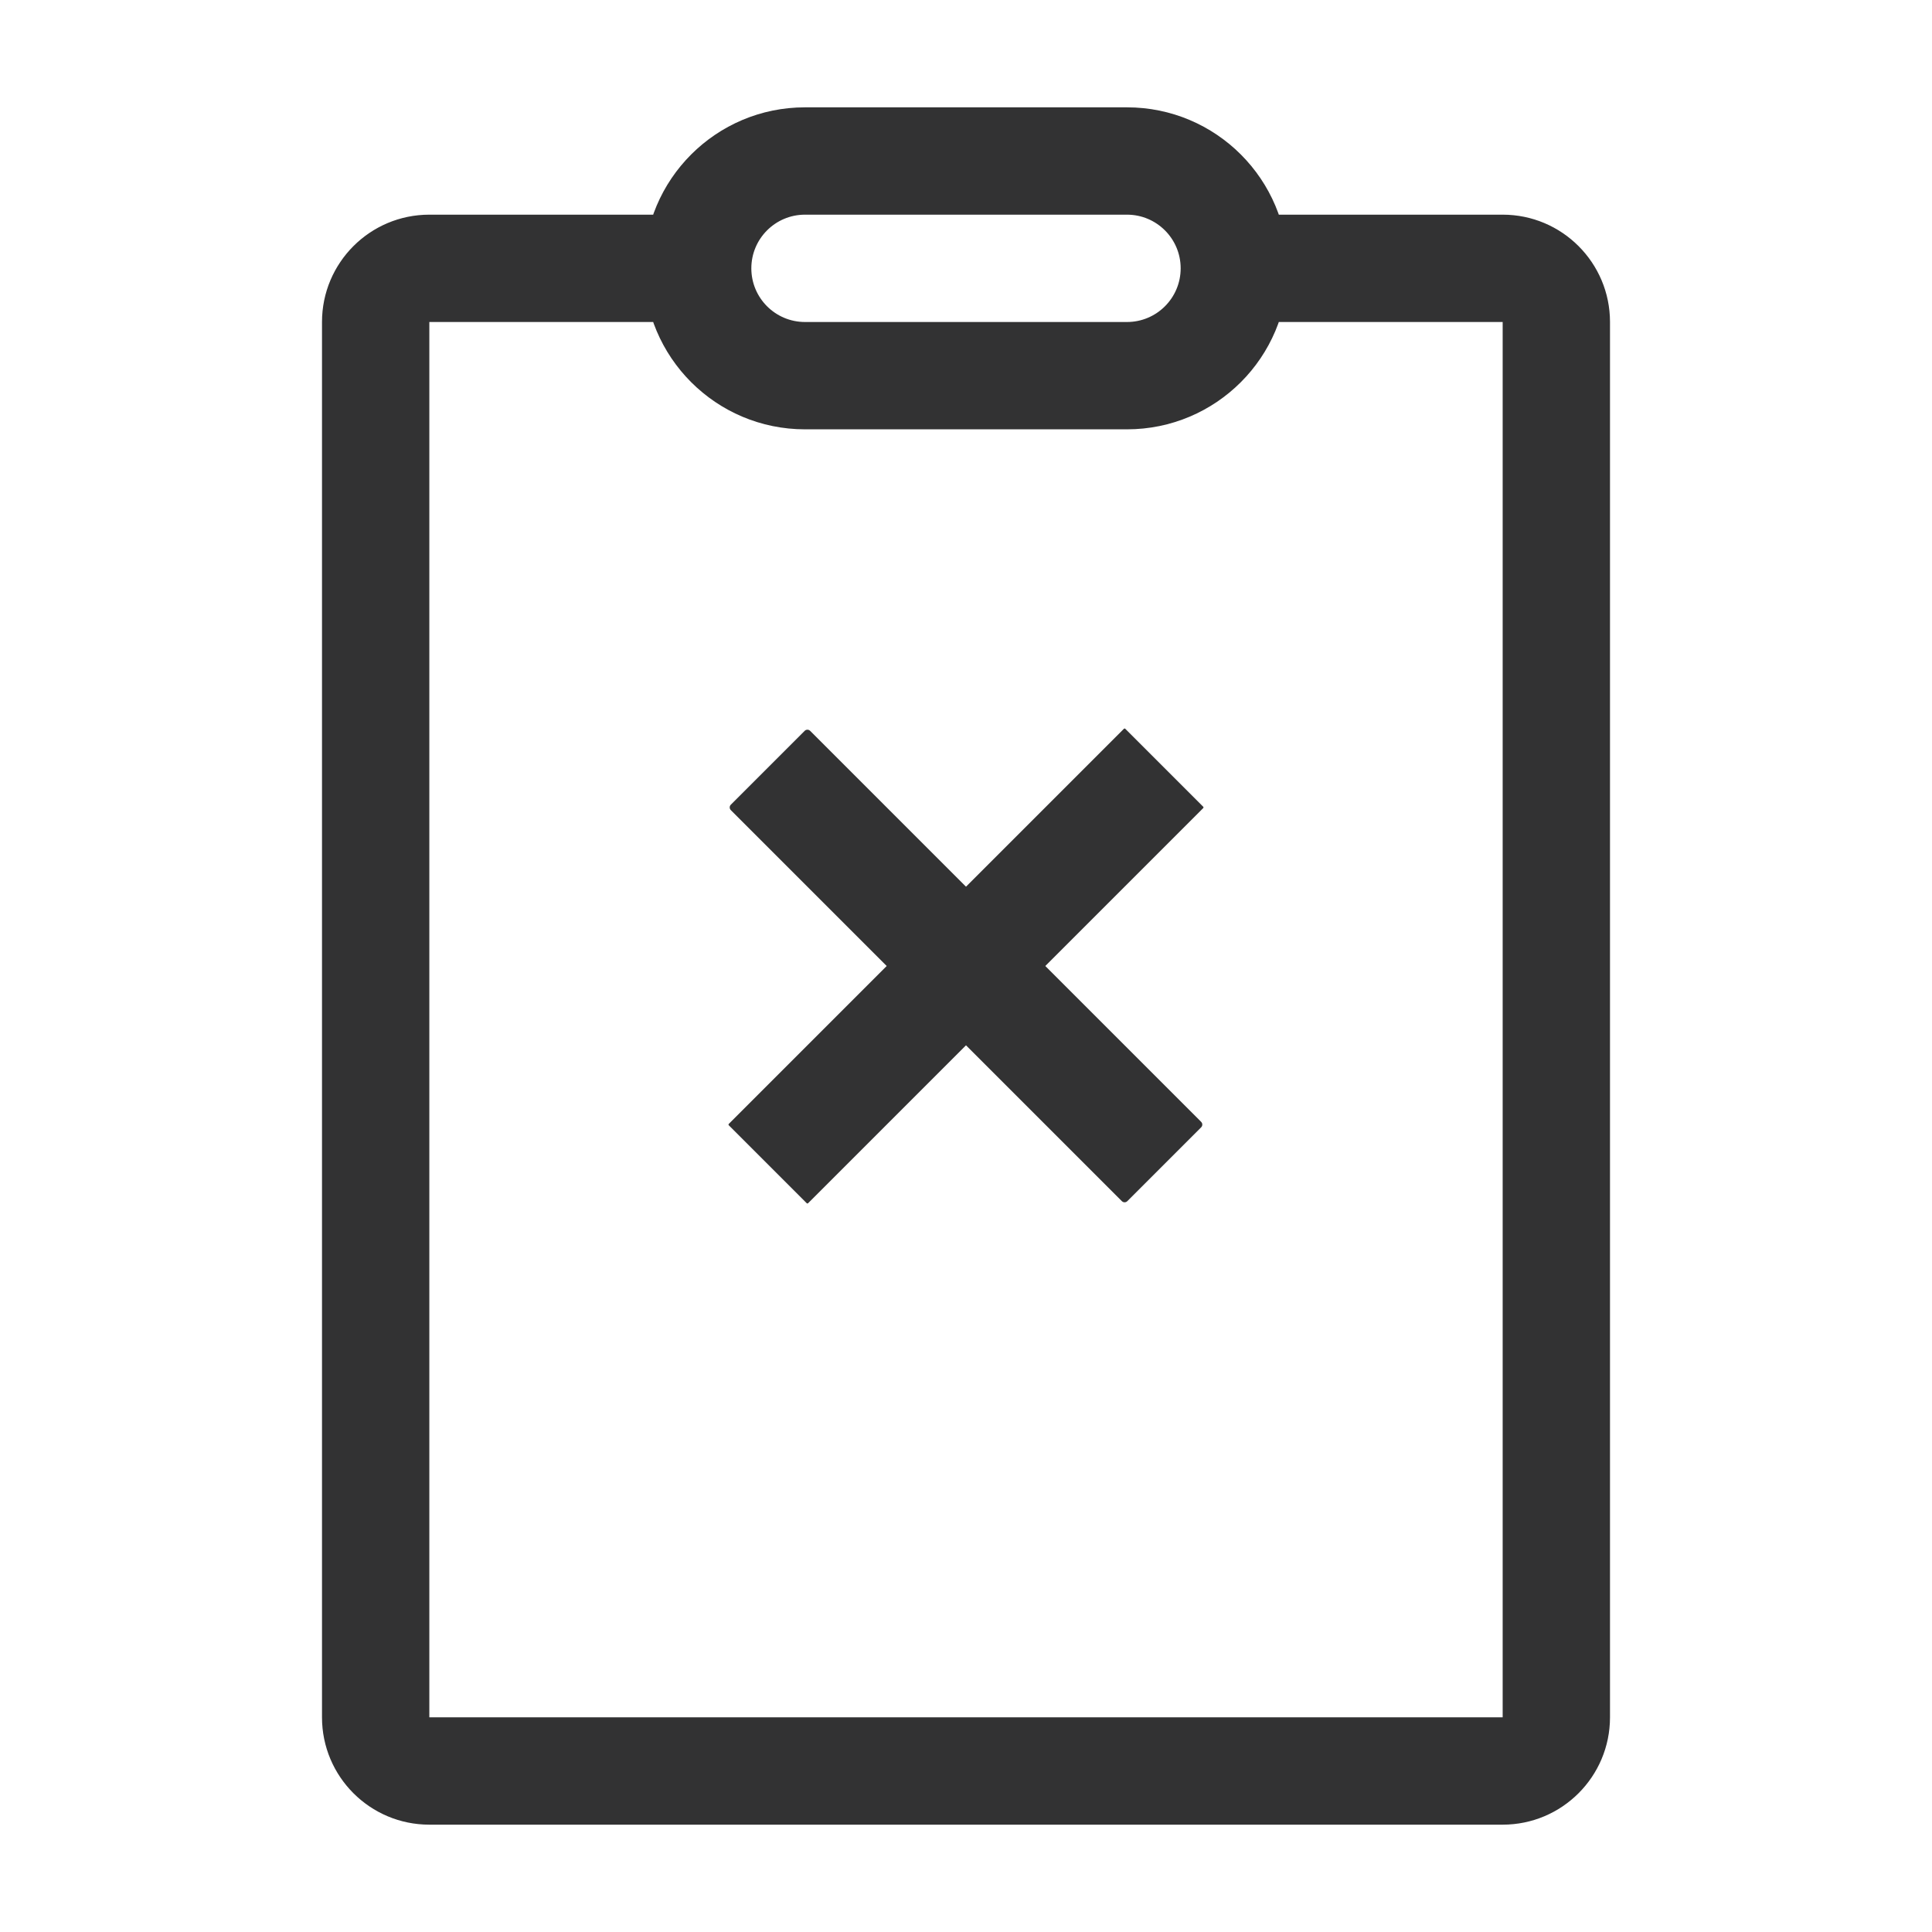
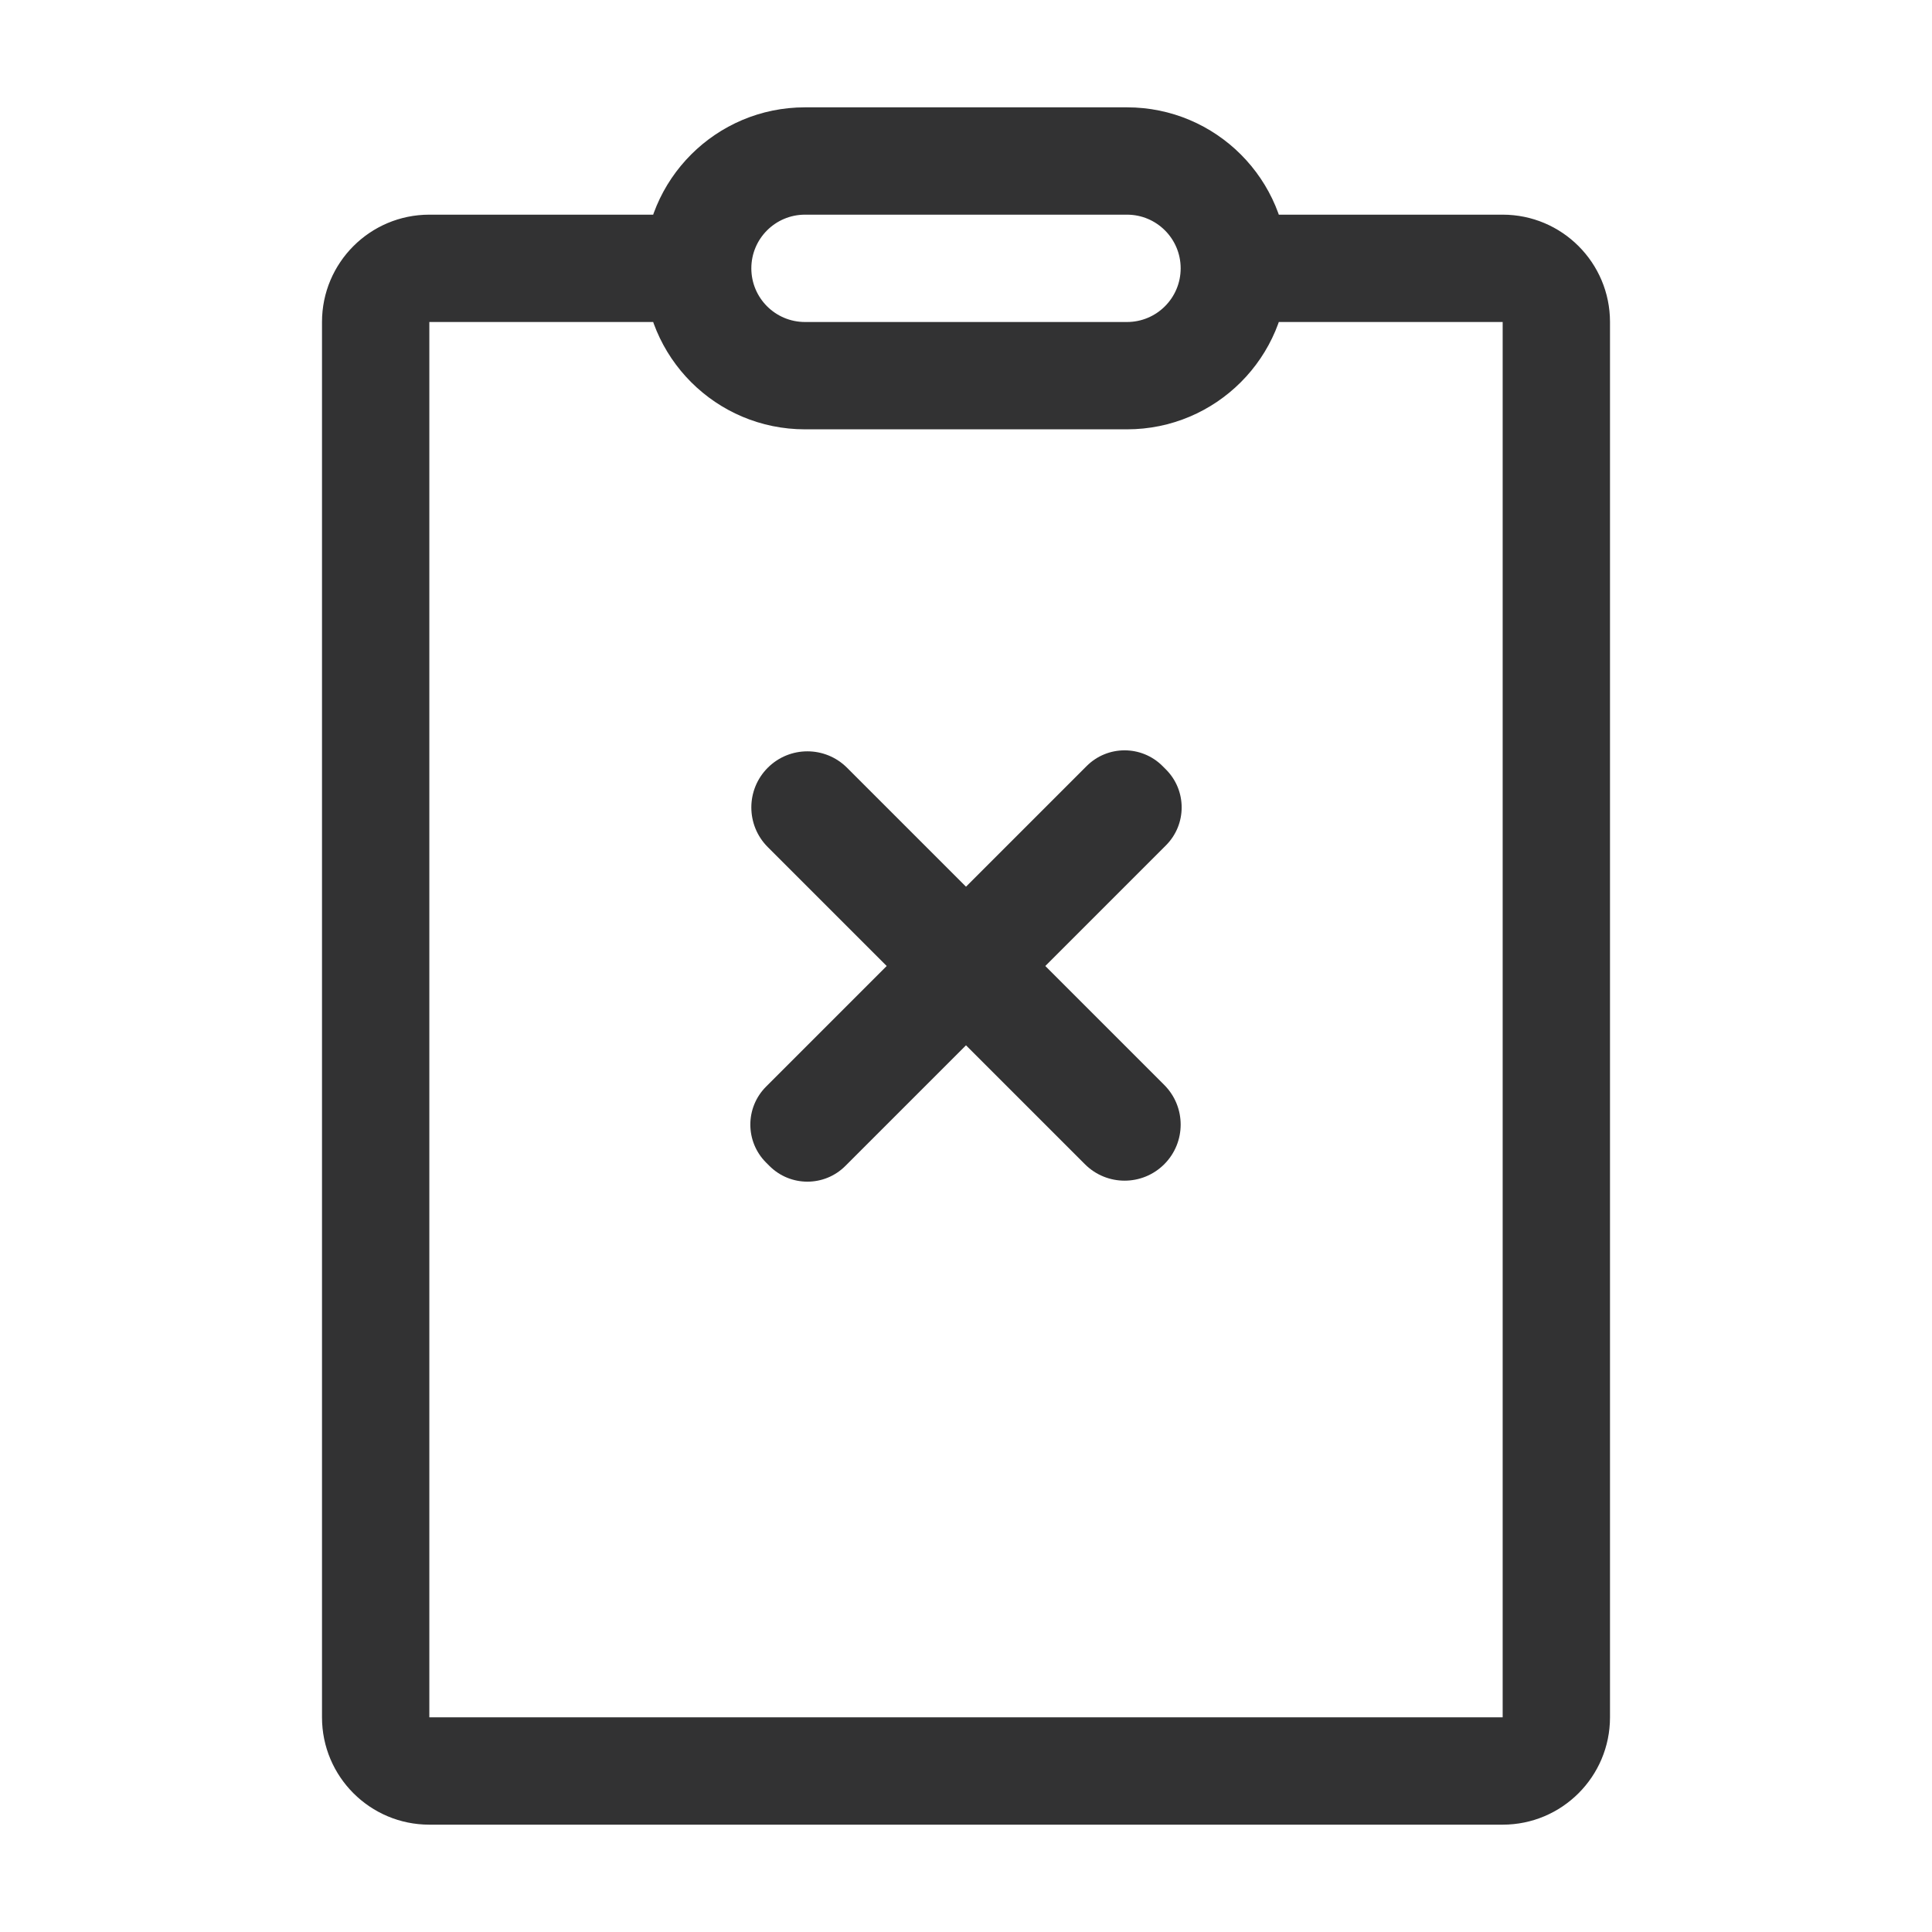
<svg xmlns="http://www.w3.org/2000/svg" width="1000" height="1000">
-   <path d="M777.778 111.111c30.682 0 55.555 24.873 55.555 55.556v722.222c0 30.682-24.873 55.555-55.555 55.555H222.222c-30.682 0-55.555-24.873-55.555-55.555V166.667c0-30.683 24.873-55.556 55.555-55.556H388.89v55.556H222.222v722.222h555.556V166.667H611.11V111.11h166.667zm-361.111 0c-15.342 0-27.778 12.437-27.778 27.778s12.436 27.778 27.778 27.778h166.666c15.342 0 27.778-12.437 27.778-27.778s-12.436-27.778-27.778-27.778H416.667zM541.044 500l80.674 80.674a2 2 0 0 1 0 2.829l-38.215 38.215a2 2 0 0 1-2.829 0L500 541.044l-81.735 81.735a.5.5 0 0 1-.707 0l-40.337-40.337a.5.5 0 0 1 0-.707L458.956 500l-80.674-80.674a2 2 0 0 1 0-2.829l38.215-38.215a2 2 0 0 1 2.829 0L500 458.956l81.735-81.735a.5.5 0 0 1 .707 0l40.337 40.337a.5.5 0 0 1 0 .707L541.044 500zM416.667 55.556h166.666c46.024 0 83.334 37.31 83.334 83.333 0 46.024-37.31 83.333-83.334 83.333H416.667c-46.024 0-83.334-37.31-83.334-83.333 0-46.024 37.31-83.333 83.334-83.333z" fill="#323233" fill-rule="nonzero" />
+   <path d="M777.778 111.111c30.682 0 55.555 24.873 55.555 55.556v722.222c0 30.682-24.873 55.555-55.555 55.555H222.222c-30.682 0-55.555-24.873-55.555-55.555V166.667c0-30.683 24.873-55.556 55.555-55.556H388.89v55.556H222.222v722.222h555.556V166.667H611.11V111.11h166.667zm-361.111 0c-15.342 0-27.778 12.437-27.778 27.778s12.436 27.778 27.778 27.778h166.666c15.342 0 27.778-12.437 27.778-27.778s-12.436-27.778-27.778-27.778H416.667zM541.044 500l61.567 61.566c11.334 11.334 11.334 29.71 0 41.045-11.334 11.334-29.71 11.334-41.045 0L500 541.044l-62.447 62.447c-10.848 10.848-28.435 10.848-39.283 0l-1.76-1.76c-10.849-10.849-10.849-28.437 0-39.284L458.955 500l-61.567-61.566c-11.334-11.334-11.334-29.71 0-41.045 11.334-11.334 29.71-11.334 41.045 0L500 458.956l62.447-62.447c10.847-10.848 28.435-10.848 39.283 0l1.76 1.76c10.849 10.849 10.849 28.436 0 39.284L541.045 500zM416.667 55.556h166.666c46.024 0 83.334 37.31 83.334 83.333 0 46.024-37.31 83.333-83.334 83.333H416.667c-46.024 0-83.334-37.31-83.334-83.333 0-46.024 37.31-83.333 83.334-83.333z" fill="#323233" fill-rule="nonzero" />
</svg>
